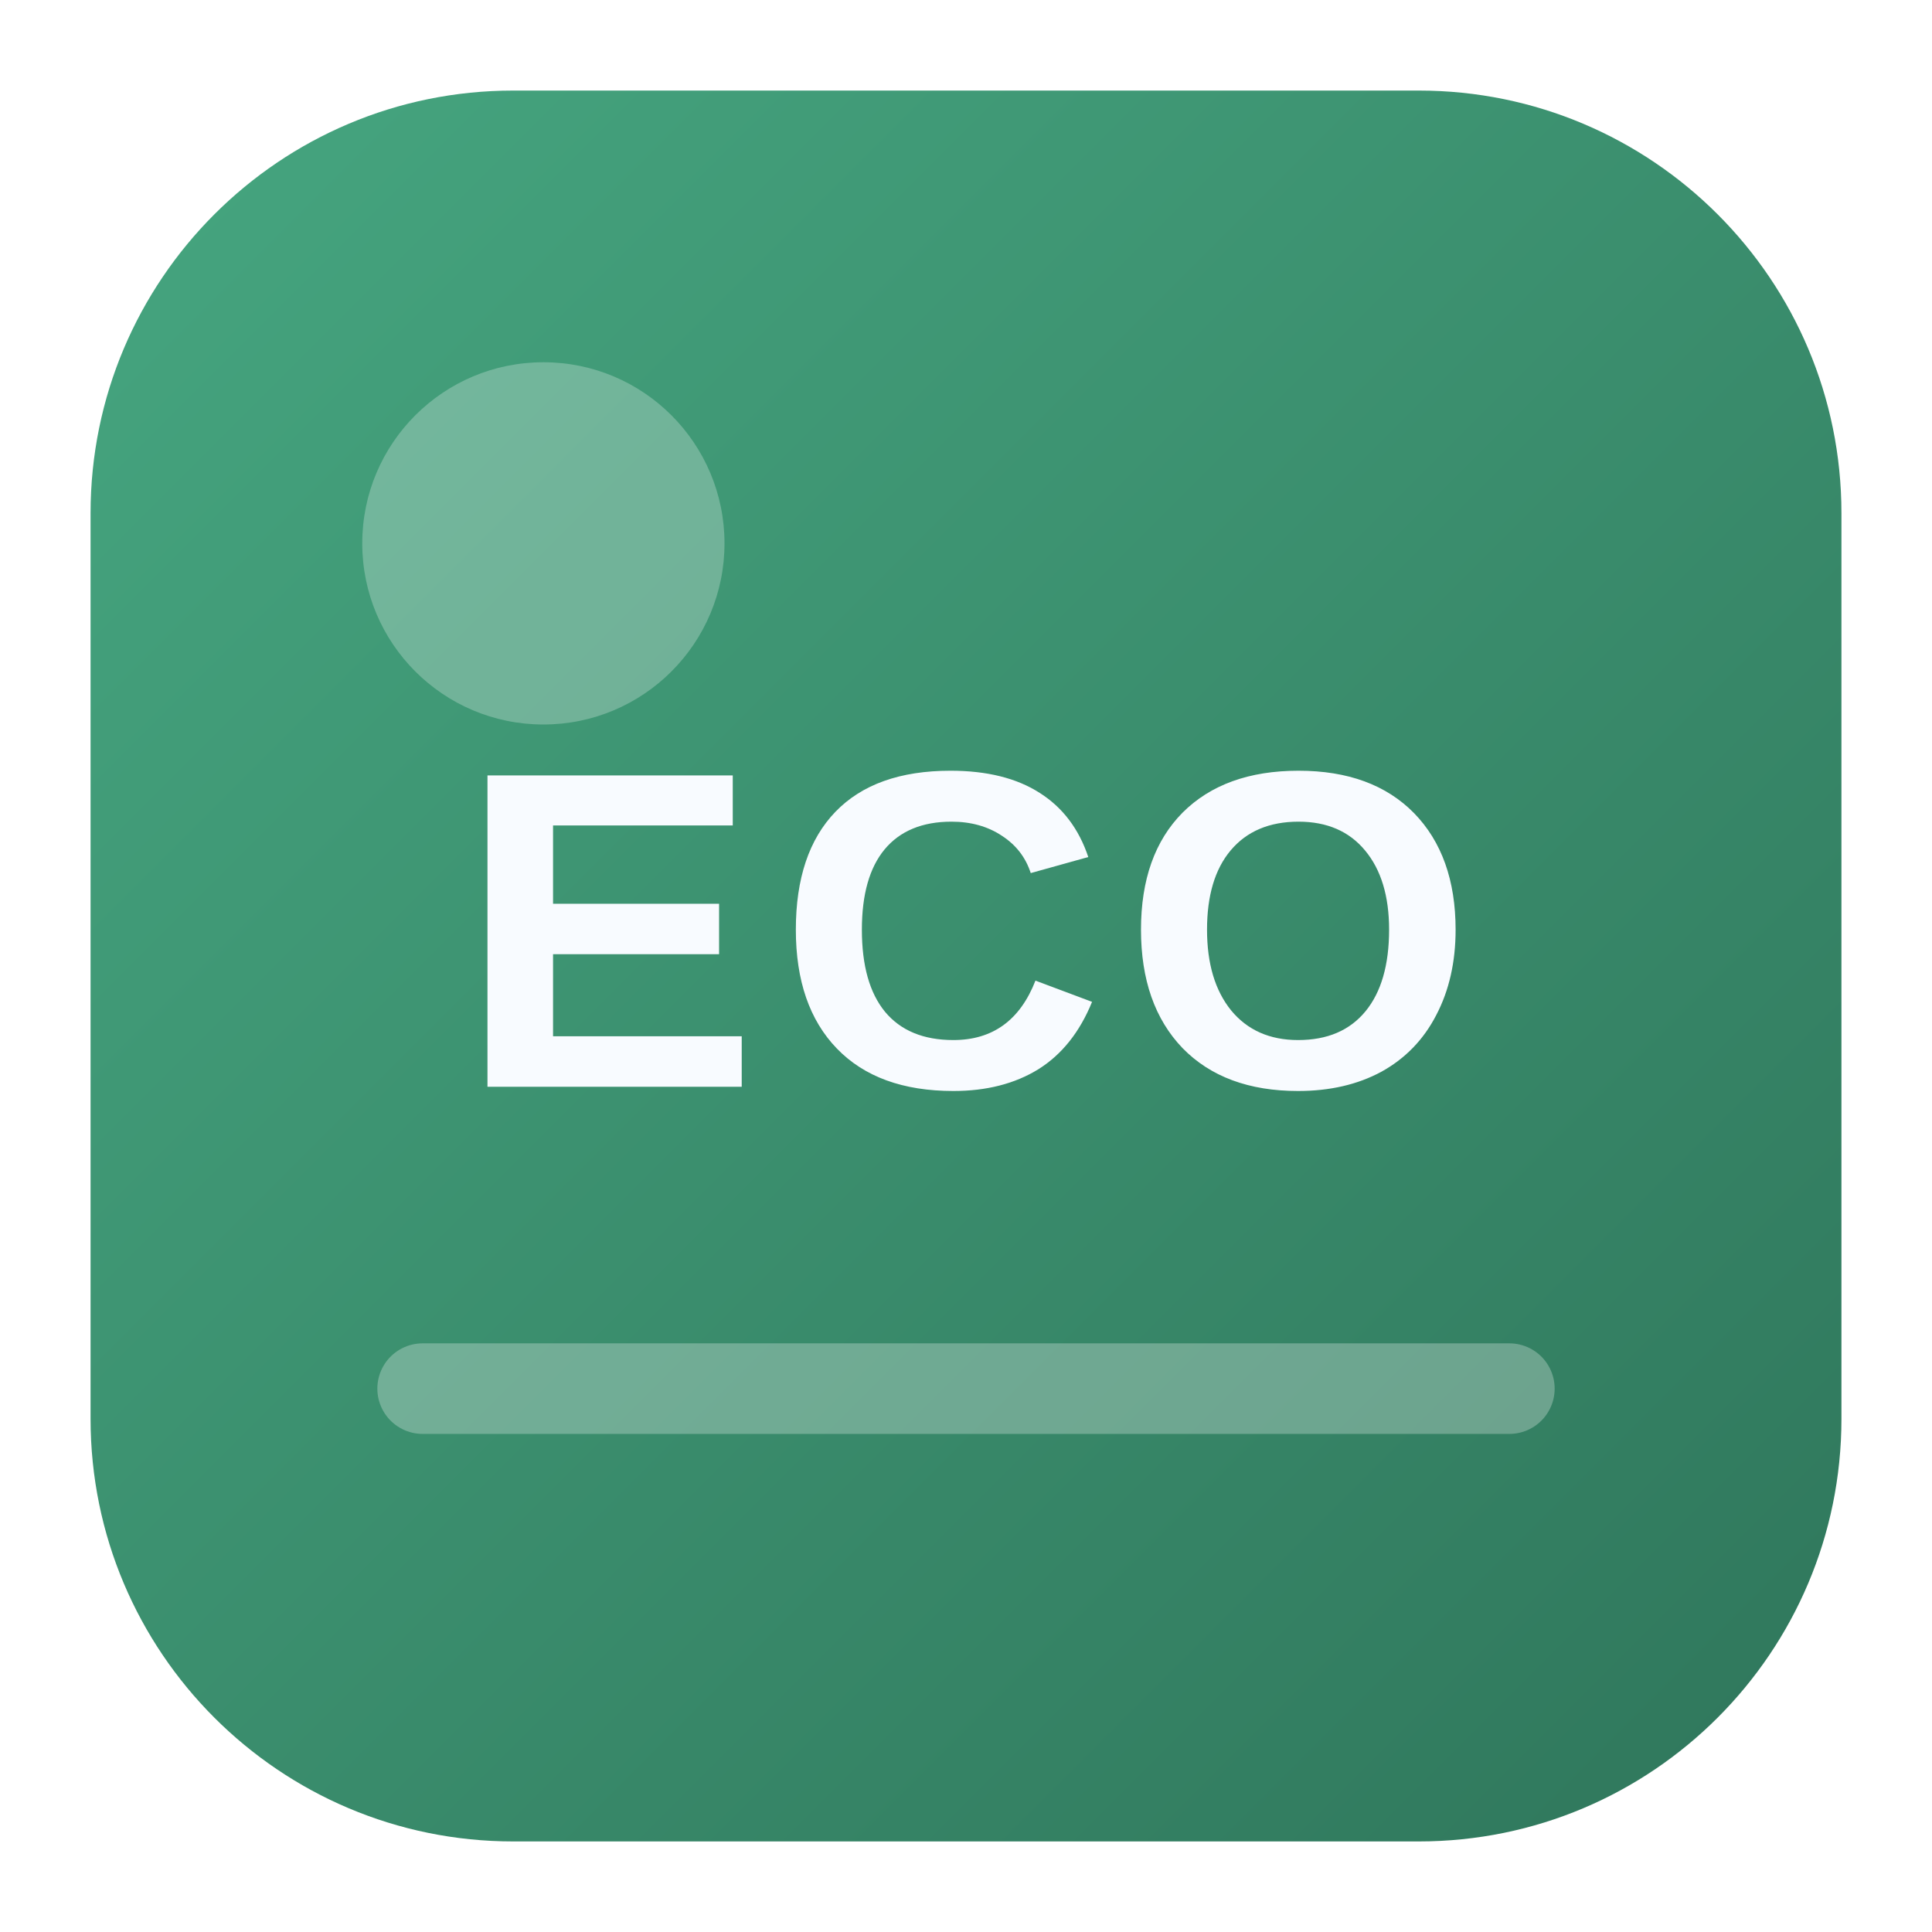
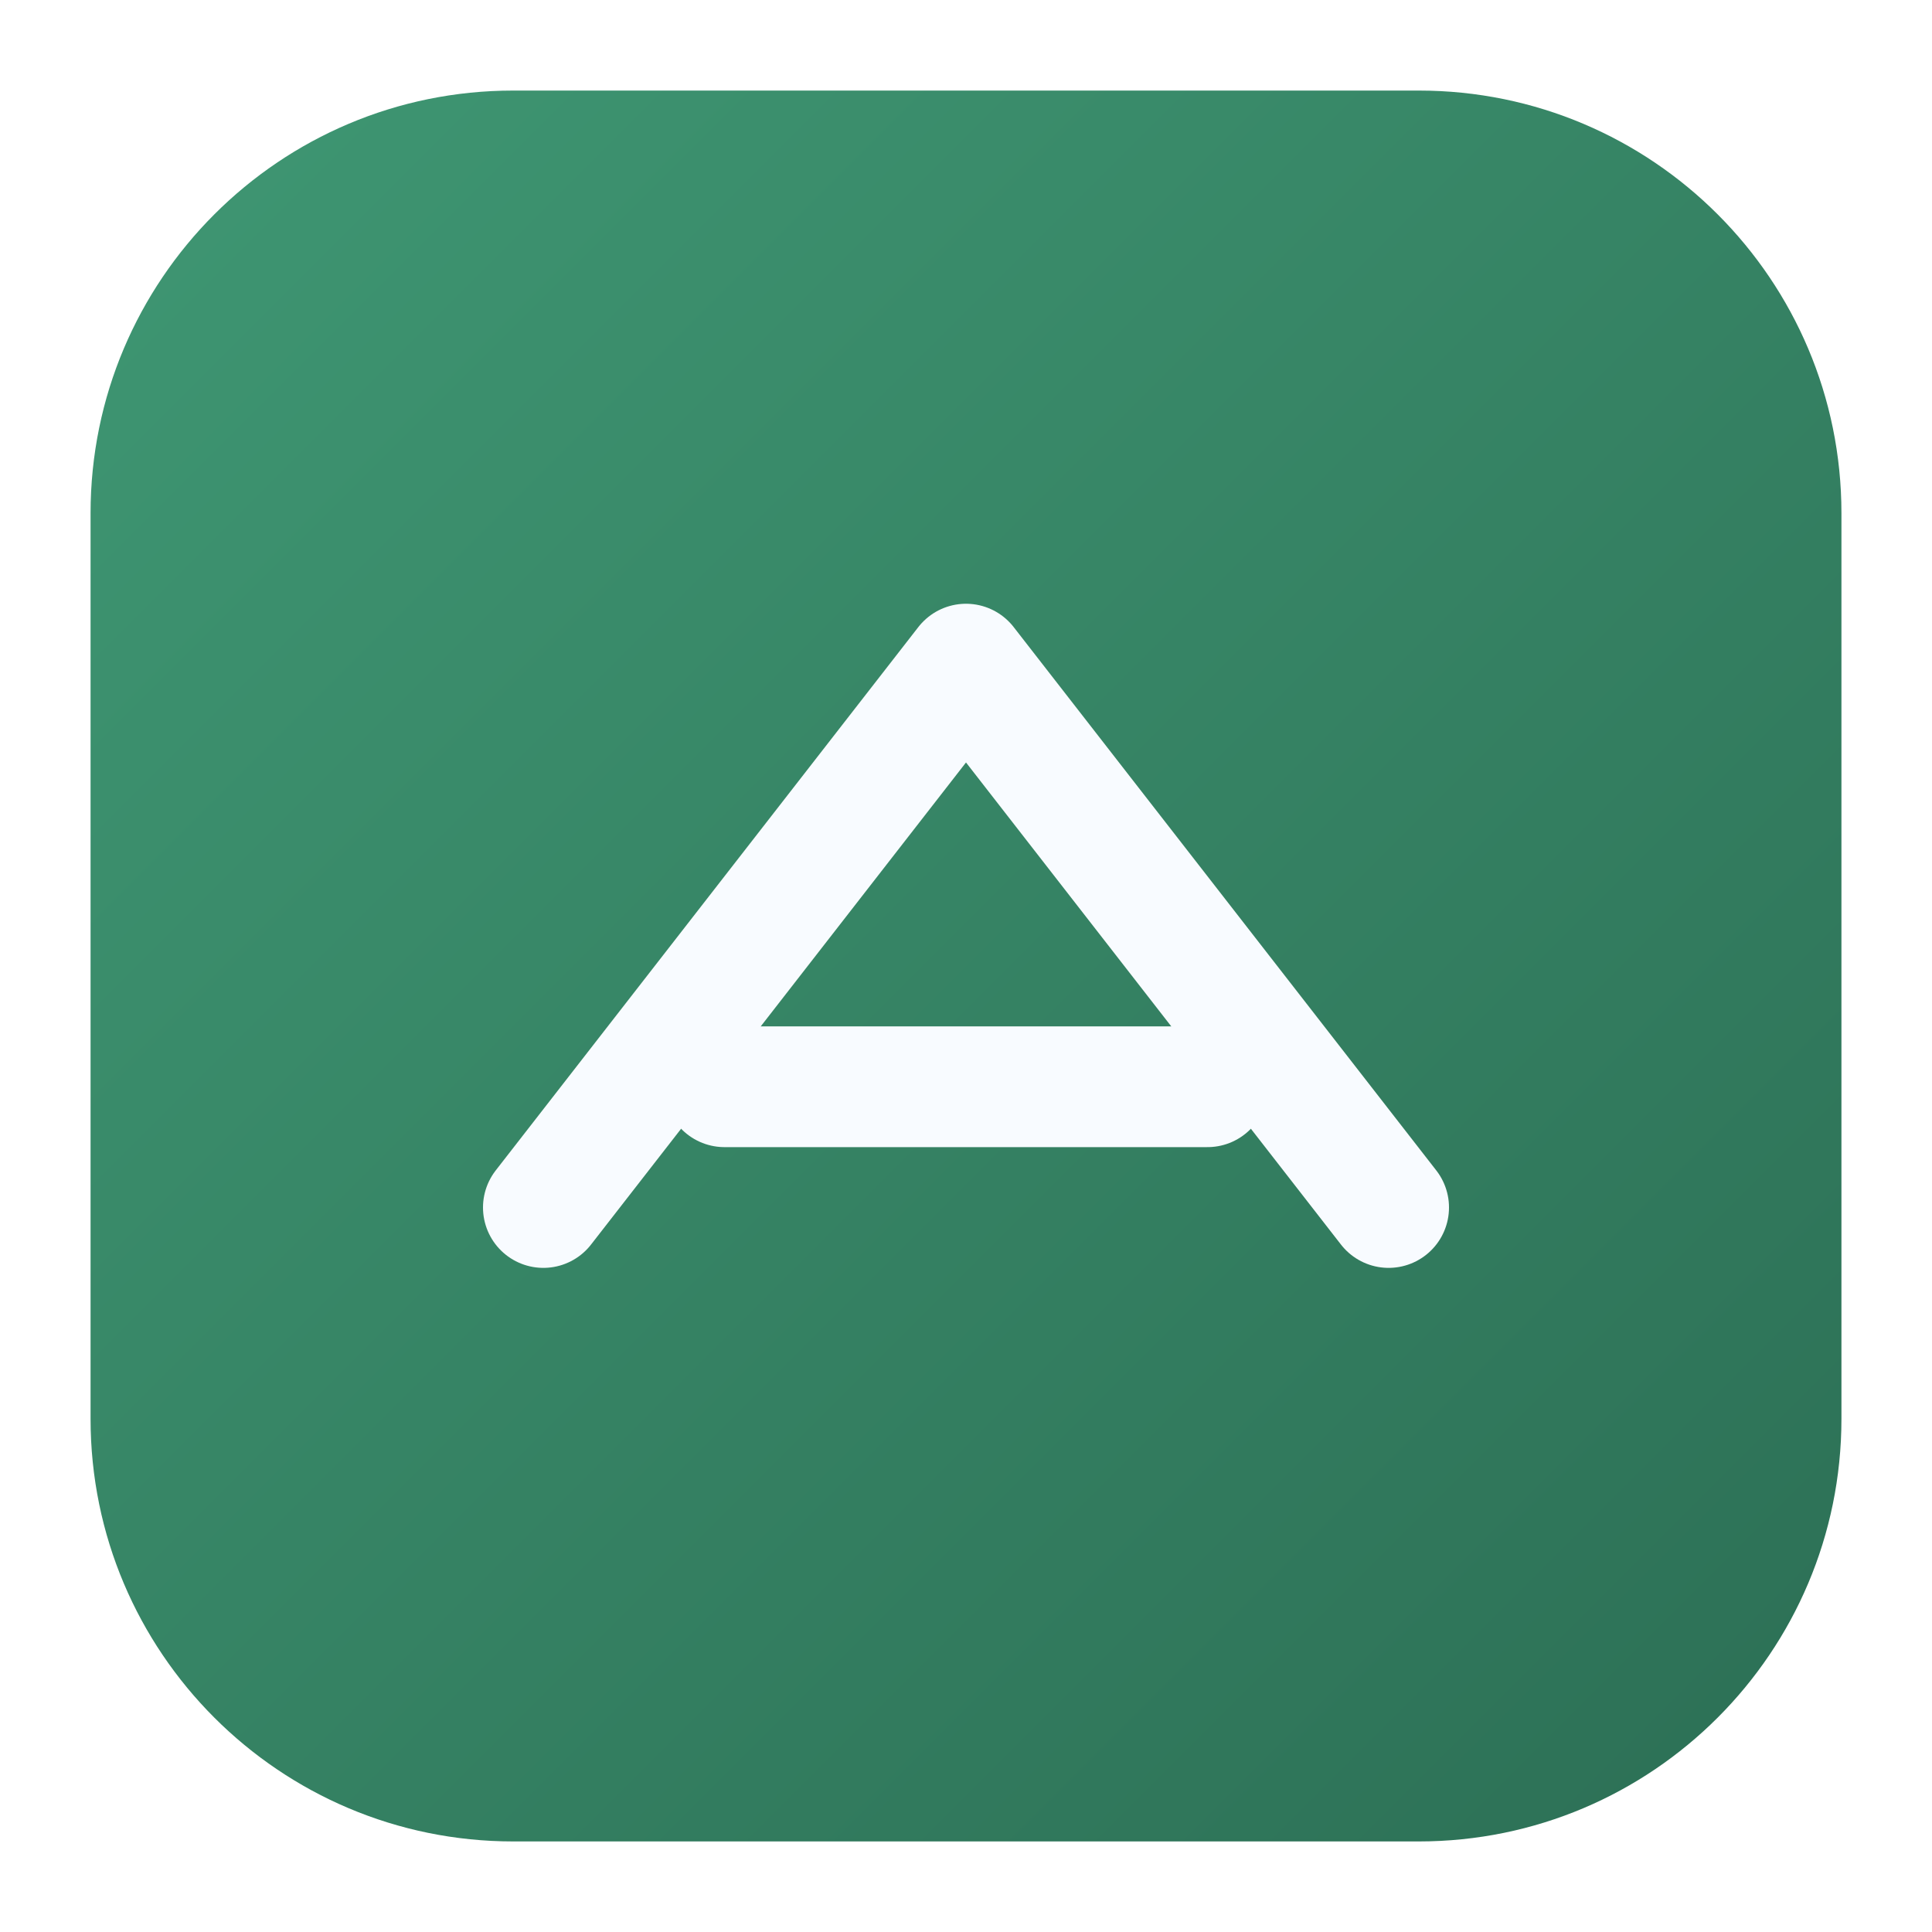
<svg xmlns="http://www.w3.org/2000/svg" viewBox="0 0 64 64" role="img" aria-label="Ecovacs logo">
  <defs>
    <linearGradient id="g" x1="0" y1="0" x2="1" y2="1">
-       <stop offset="0" stop-color="#46a680" />
-       <stop offset="1" stop-color="#2f765b" />
+       <stop offset="0" stop-color="#3f9773" />
+       <stop offset="1" stop-color="#2c6f55" />
    </linearGradient>
  </defs>
  <rect x="3" y="3" width="58" height="58" rx="14" fill="url(#g)" />
-   <circle cx="18" cy="18" r="6" fill="rgba(255,255,255,.26)" />
-   <path d="M14 46h36" stroke="rgba(255,255,255,.28)" stroke-width="3" stroke-linecap="round" />
-   <text x="32" y="36" text-anchor="middle" fill="#f8fbff" font-family="Arial, sans-serif" font-size="15" font-weight="900" letter-spacing=".6">ECO</text>
+   <path d="M18 40l14-18 14 18" fill="none" stroke="#f8fbff" stroke-width="4" stroke-linecap="round" stroke-linejoin="round" />
+   <path d="M24 36h16" stroke="#f8fbff" stroke-width="4" stroke-linecap="round" />
</svg>
